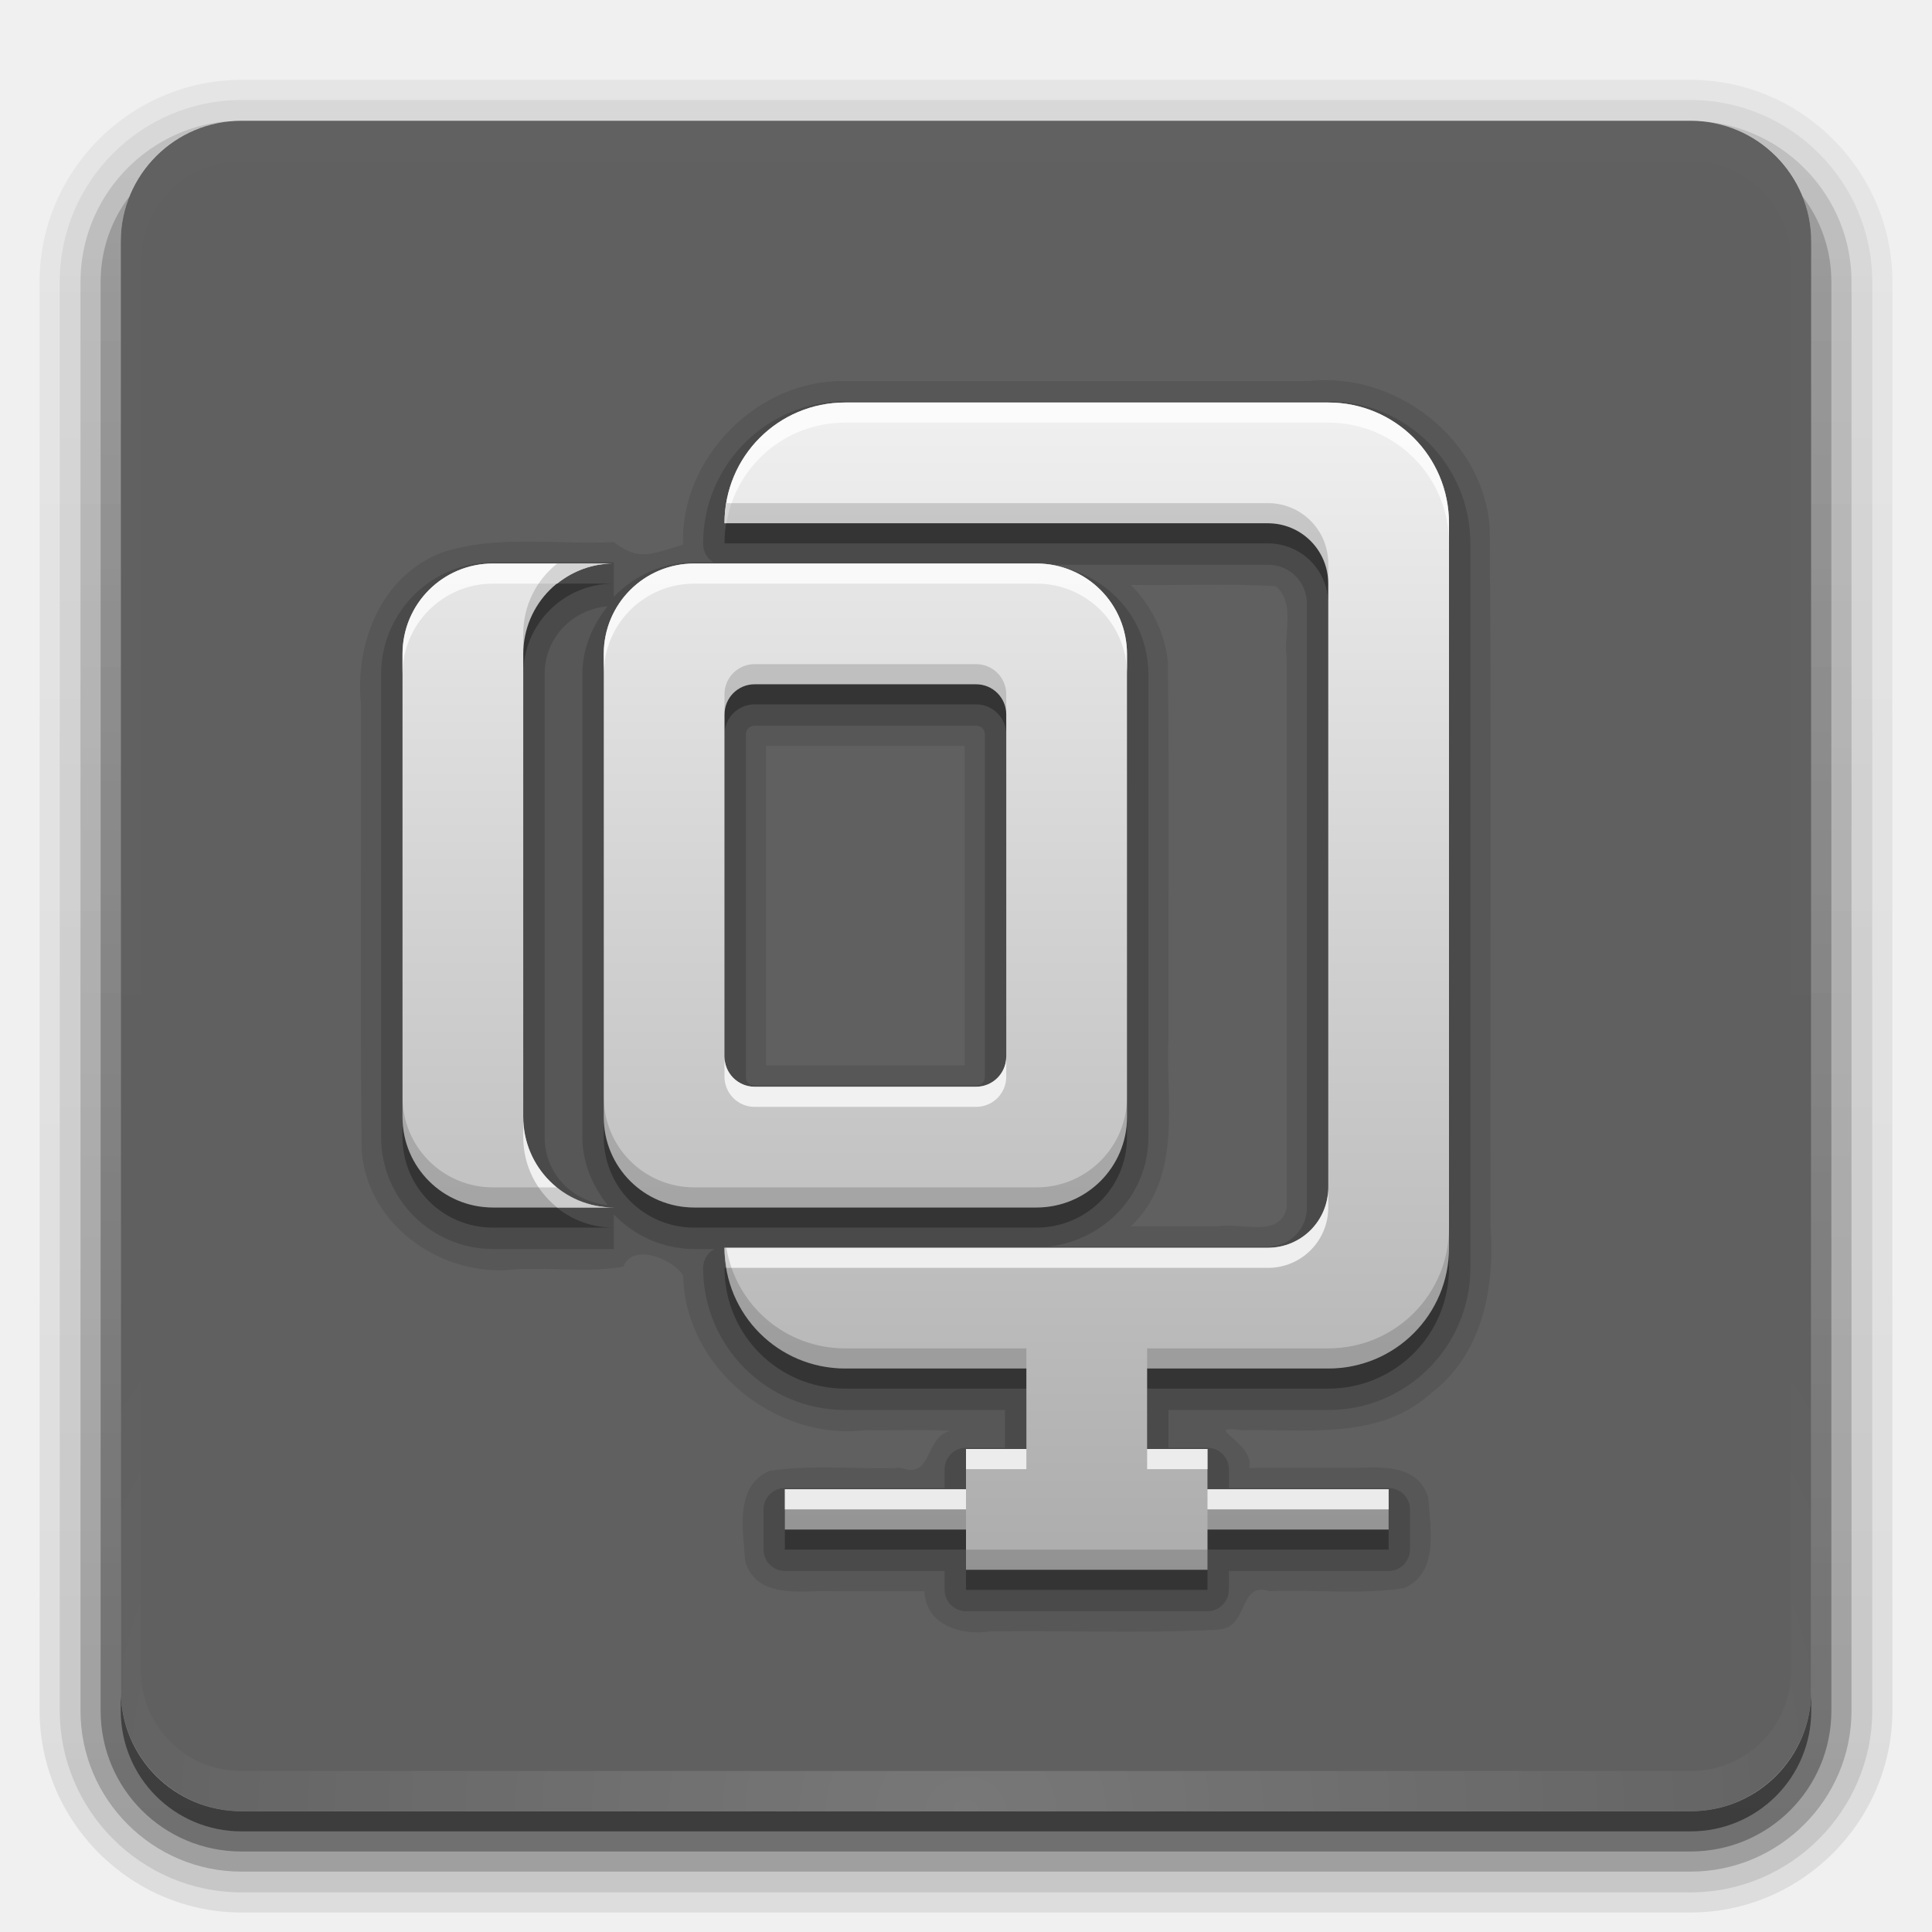
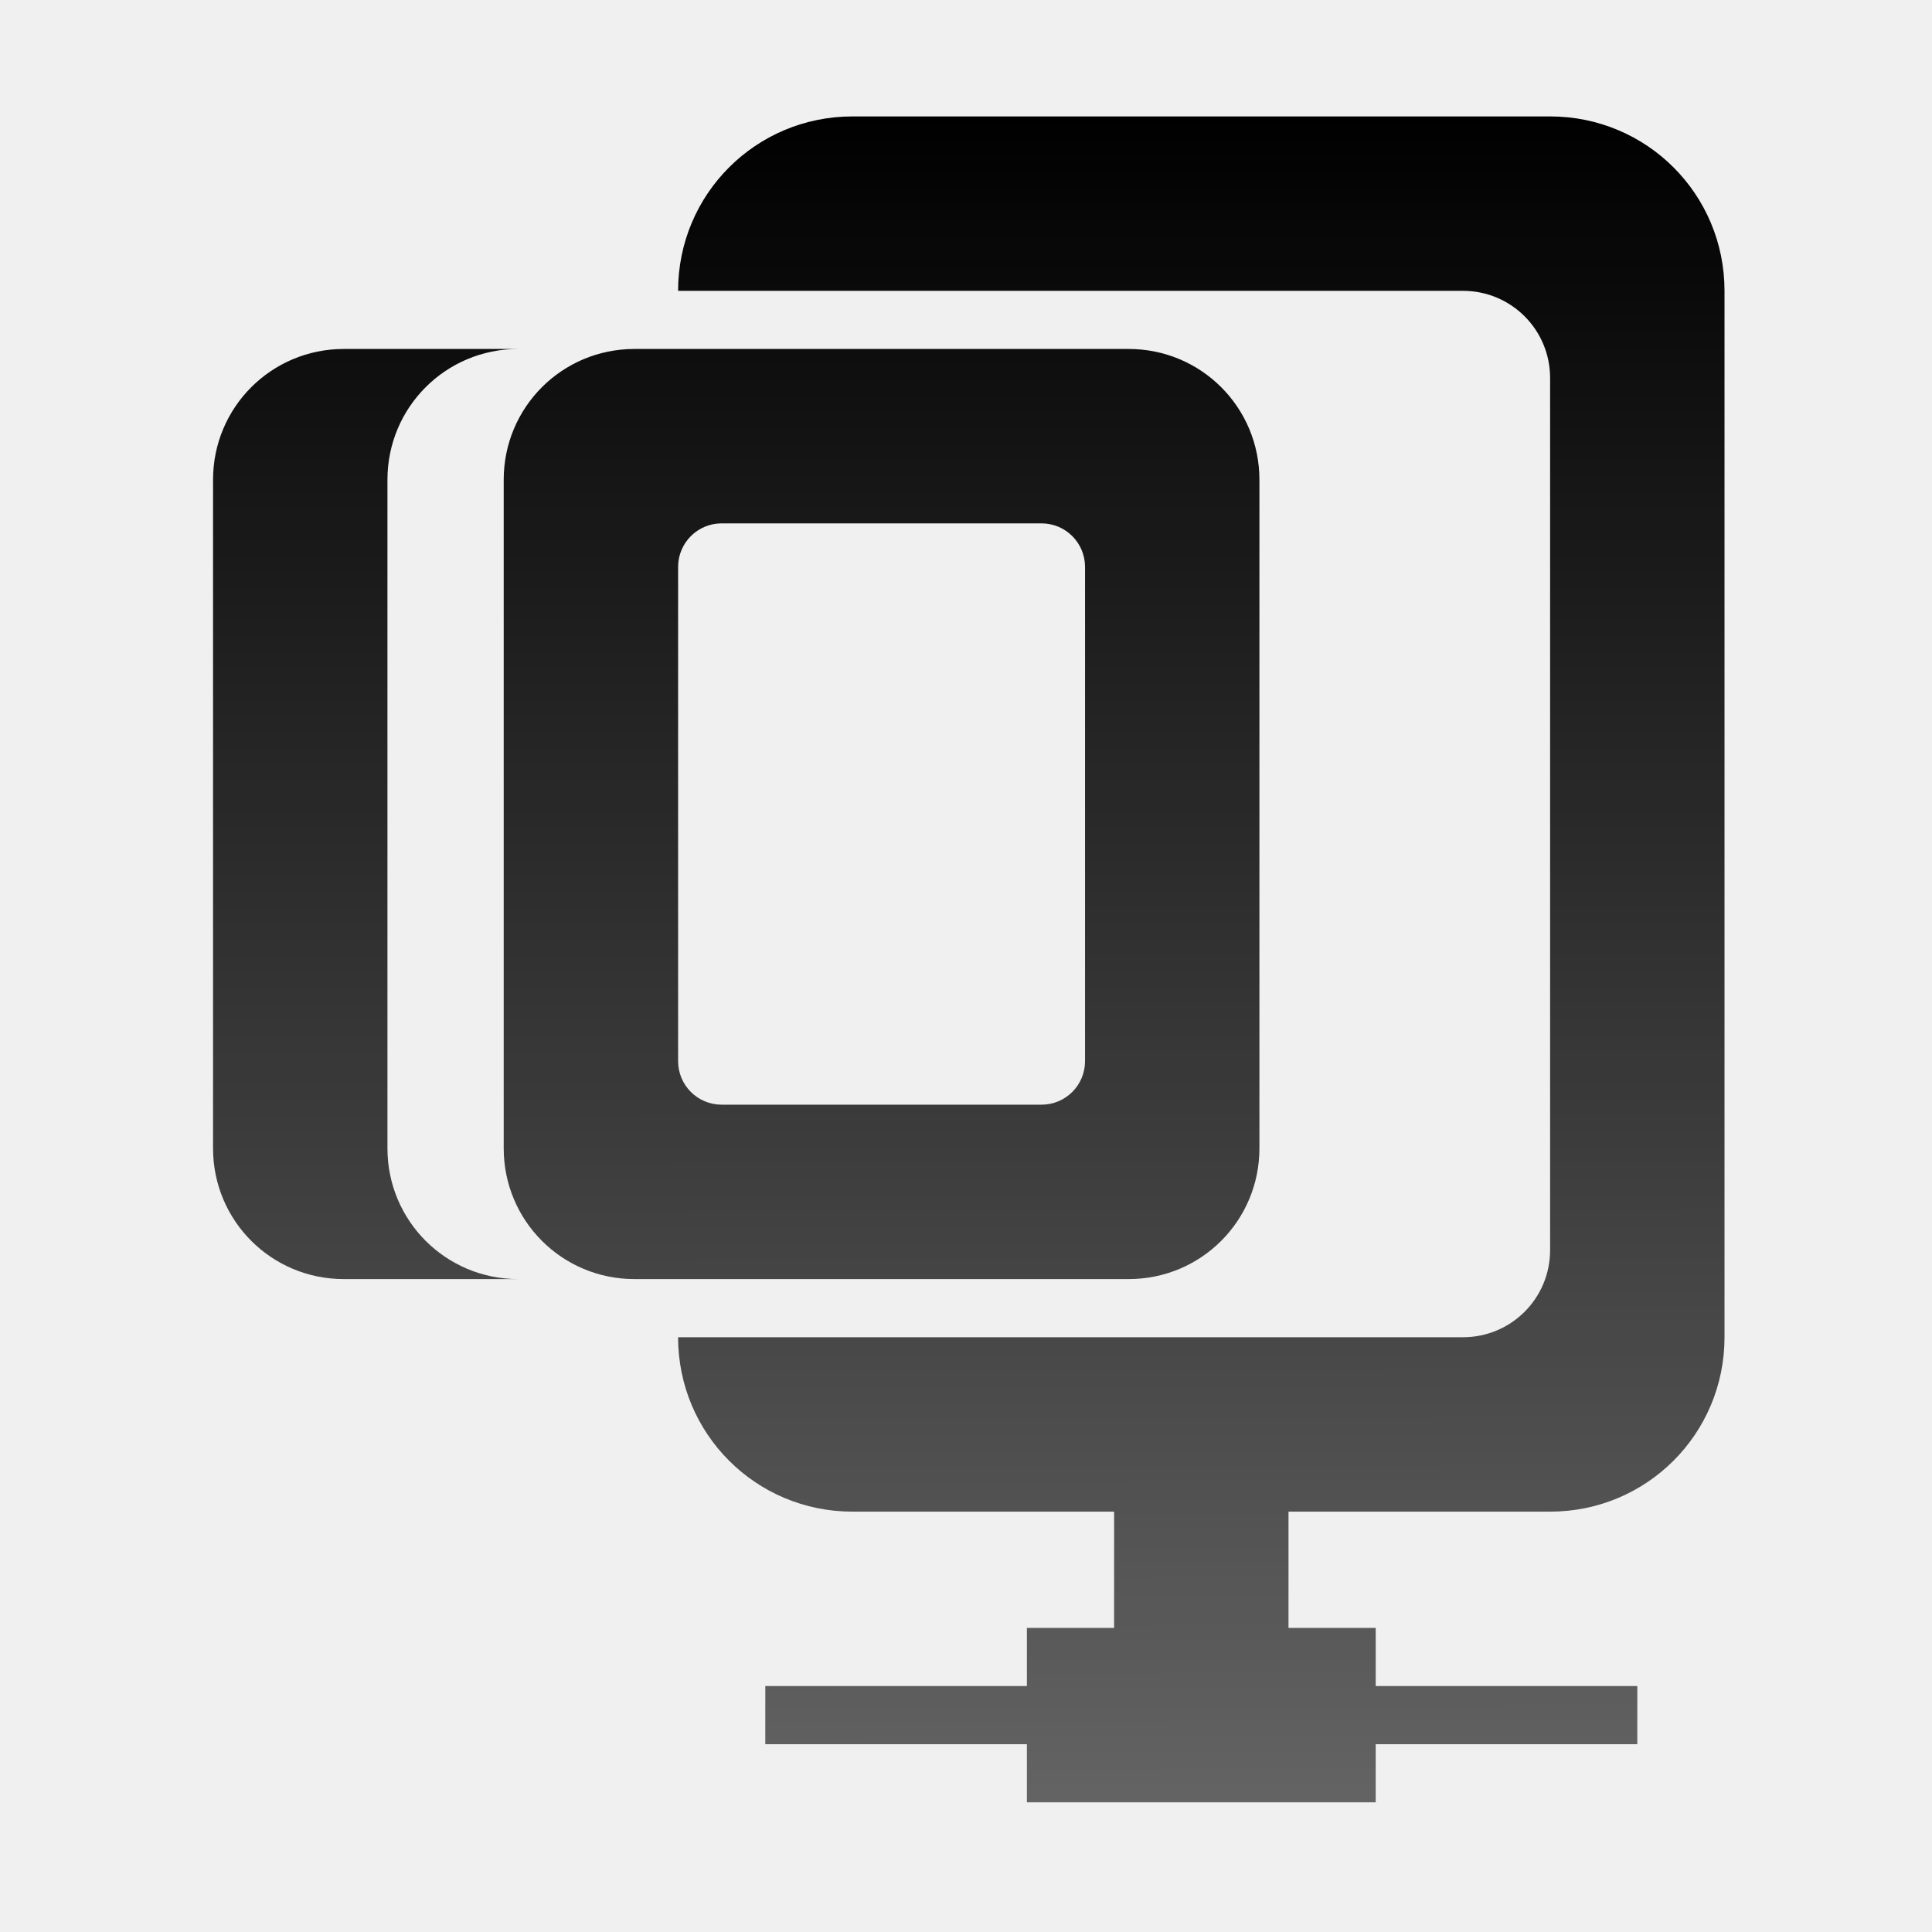
<svg xmlns="http://www.w3.org/2000/svg" xmlns:xlink="http://www.w3.org/1999/xlink" version="1.0" width="96" height="96" id="svg2408">
  <defs id="defs2410">
    <linearGradient id="linearGradient3637">
      <stop id="stop3639" style="stop-color:#f0f0f0;stop-opacity:1" offset="0" />
      <stop id="stop3641" style="stop-color:#aaaaaa;stop-opacity:1" offset="1" />
    </linearGradient>
    <linearGradient x1="45.448" y1="92.54" x2="45.448" y2="7.017" id="ButtonShadow" gradientUnits="userSpaceOnUse" gradientTransform="scale(1.005865,0.994169)">
      <stop id="stop3750" style="stop-color:#000000;stop-opacity:1" offset="0" />
      <stop id="stop3752" style="stop-color:#000000;stop-opacity:0.588" offset="1" />
    </linearGradient>
    <linearGradient id="linearGradient3737">
      <stop id="stop3739" style="stop-color:#ffffff;stop-opacity:1" offset="0" />
      <stop id="stop3741" style="stop-color:#ffffff;stop-opacity:0" offset="1" />
    </linearGradient>
    <linearGradient id="linearGradient3700">
      <stop id="stop3702" style="stop-color:#2276c5;stop-opacity:1" offset="0" />
      <stop id="stop3704" style="stop-color:#68baf4;stop-opacity:1" offset="1" />
    </linearGradient>
    <filter color-interpolation-filters="sRGB" id="filter3174">
      <feGaussianBlur id="feGaussianBlur3176" stdDeviation="1.71" />
    </filter>
    <linearGradient x1="36.357" y1="6" x2="36.357" y2="63.893" id="linearGradient3188" xlink:href="#linearGradient3737" gradientUnits="userSpaceOnUse" />
    <filter x="-0.192" y="-0.192" width="1.384" height="1.384" color-interpolation-filters="sRGB" id="filter3794">
      <feGaussianBlur id="feGaussianBlur3796" stdDeviation="5.28" />
    </filter>
    <linearGradient x1="48" y1="20.221" x2="48" y2="138.661" id="linearGradient3613" xlink:href="#linearGradient3737" gradientUnits="userSpaceOnUse" />
    <radialGradient cx="48" cy="90.172" r="42" fx="48" fy="90.172" id="radialGradient3619" xlink:href="#linearGradient3737" gradientUnits="userSpaceOnUse" gradientTransform="matrix(1.157313,0,0,0.9959077,-7.551021,0.1971319)" />
    <clipPath id="clipPath3613">
      <rect width="84" height="84" rx="6" ry="6" x="6" y="6" id="rect3615" style="fill:#ffffff;fill-opacity:1;fill-rule:nonzero;stroke:none" />
    </clipPath>
    <linearGradient x1="48" y1="90" x2="48" y2="5.988" id="linearGradient2843" xlink:href="#linearGradient3700" gradientUnits="userSpaceOnUse" gradientTransform="translate(0,100)" />
    <clipPath id="clipPath3625">
      <path d="M 0,0 0,96 96,96 96,0 0,0 z m 12,6 72,0 c 3.324,0 6,2.676 6,6 l 0,72 c 0,3.324 -2.676,6 -6,6 L 12,90 C 8.676,90 6,87.324 6,84 L 6,12 C 6,8.676 8.676,6 12,6 z" id="path3627" style="fill:#ffffff;fill-opacity:1;stroke:none" />
    </clipPath>
    <linearGradient x1="44.512" y1="6" x2="44.512" y2="90.015" id="linearGradient3643" xlink:href="#linearGradient3637" gradientUnits="userSpaceOnUse" />
    <clipPath id="clipPath3649">
      <rect width="76" height="76" rx="4" ry="4" x="10" y="10" id="rect3651" style="fill:#ffffff;fill-opacity:1;fill-rule:nonzero;stroke:none" />
    </clipPath>
    <filter color-interpolation-filters="sRGB" id="filter3657">
      <feGaussianBlur id="feGaussianBlur3659" stdDeviation="1.14" />
    </filter>
    <linearGradient x1="45.448" y1="92.54" x2="45.448" y2="7.017" id="ButtonShadow-0" gradientUnits="userSpaceOnUse" gradientTransform="matrix(1.005865,0,0,0.994169,100,0)">
      <stop id="stop3750-8" style="stop-color:#000000;stop-opacity:1" offset="0" />
      <stop id="stop3752-5" style="stop-color:#000000;stop-opacity:0.588" offset="1" />
    </linearGradient>
    <linearGradient x1="32.251" y1="6.132" x2="32.251" y2="90.239" id="linearGradient3780" xlink:href="#ButtonShadow-0" gradientUnits="userSpaceOnUse" gradientTransform="matrix(1.02381,0,0,-1.011905,-1.142857,98.07143)" />
    <linearGradient x1="32.251" y1="6.132" x2="32.251" y2="90.239" id="linearGradient3772" xlink:href="#ButtonShadow-0" gradientUnits="userSpaceOnUse" gradientTransform="matrix(1.02381,0,0,-1.011905,-1.142857,98.07143)" />
    <linearGradient x1="32.251" y1="6.132" x2="32.251" y2="90.239" id="linearGradient3725" xlink:href="#ButtonShadow-0" gradientUnits="userSpaceOnUse" gradientTransform="matrix(1.02381,0,0,-1.011905,-1.142857,98.07143)" />
    <linearGradient x1="32.251" y1="6.132" x2="32.251" y2="90.239" id="linearGradient3721" xlink:href="#ButtonShadow-0" gradientUnits="userSpaceOnUse" gradientTransform="matrix(1,0,0,-1,0,97)" />
    <linearGradient x1="32.251" y1="6.132" x2="32.251" y2="90.239" id="linearGradient3199" xlink:href="#ButtonShadow-0" gradientUnits="userSpaceOnUse" gradientTransform="matrix(1.02381,0,0,-1.011905,-1.142857,98.07143)" />
    <linearGradient x1="36.357" y1="6" x2="36.357" y2="63.893" id="linearGradient3188-8" xlink:href="#linearGradient3737-3" gradientUnits="userSpaceOnUse" />
    <linearGradient id="linearGradient3737-3">
      <stop id="stop3739-6" style="stop-color:#ffffff;stop-opacity:1" offset="0" />
      <stop id="stop3741-1" style="stop-color:#ffffff;stop-opacity:0" offset="1" />
    </linearGradient>
    <radialGradient cx="48" cy="90.172" r="42" fx="48" fy="90.172" id="radialGradient3619-3" xlink:href="#linearGradient3737-3" gradientUnits="userSpaceOnUse" gradientTransform="matrix(1.157313,0,0,0.9959077,-7.551021,0.1971319)" />
    <linearGradient x1="104" y1="8" x2="120" y2="8" id="linearGradient3905" xlink:href="#linearGradient3637" gradientUnits="userSpaceOnUse" gradientTransform="translate(-104,104)" />
    <linearGradient x1="104" y1="8" x2="120" y2="8" id="linearGradient3913" xlink:href="#linearGradient3183-0" gradientUnits="userSpaceOnUse" gradientTransform="translate(-144,104)" />
    <linearGradient id="linearGradient3183-0">
      <stop id="stop3185-9" style="stop-color:#c80000;stop-opacity:1" offset="0" />
      <stop id="stop3187-6" style="stop-color:#f3604d;stop-opacity:1" offset="1" />
    </linearGradient>
    <linearGradient x1="11.999" y1="1.842" x2="11.999" y2="20.237" id="linearGradient3867" xlink:href="#linearGradient3637" gradientUnits="userSpaceOnUse" gradientTransform="matrix(2.774169,0,0,3.261629,2.819831,13.99293)" />
+     <linearGradient xlink:href="#linearGradient3637" id="linearGradient3098" gradientUnits="userSpaceOnUse" gradientTransform="translate(-104,104)" x1="104" y1="8" x2="120" y2="8" />
+     <linearGradient xlink:href="#linearGradient3183-0" id="linearGradient3100" gradientUnits="userSpaceOnUse" gradientTransform="translate(-144,104)" x1="104" y1="8" x2="120" y2="8" />
+     <linearGradient xlink:href="#linearGradient3637" id="linearGradient3102" gradientUnits="userSpaceOnUse" gradientTransform="matrix(2.774169,0,0,3.261629,2.819831,13.99293)" x1="11.999" y1="1.842" x2="11.999" y2="20.237" />
+     <linearGradient xlink:href="#linearGradient3183-0" id="linearGradient3114" gradientUnits="userSpaceOnUse" gradientTransform="translate(-144,104)" x1="104" y1="8" x2="120" y2="8" />
+     <linearGradient xlink:href="#linearGradient3637" id="linearGradient3119" gradientUnits="userSpaceOnUse" gradientTransform="translate(-104,104)" x1="104" y1="8" x2="120" y2="8" />
+     <linearGradient xlink:href="#ButtonShadow" id="linearGradient3054" x1="51.944" y1="5.804" x2="52.009" y2="89.675" gradientUnits="userSpaceOnUse" />
  </defs>
  <g id="layer2" style="display:none">
    <rect width="86" height="85" rx="6" ry="6" x="5" y="7" clip-path="url(#clipPath3625)" id="rect3745" style="opacity:0.9;fill:url(#ButtonShadow);fill-opacity:1;fill-rule:nonzero;stroke:none;filter:url(#filter3174)" />
-   </g>
-   <g id="layer3">
-     <path d="M 12,3.969 C 6.489,3.969 1.969,8.489 1.969,14 l 0,71 c 0,5.511 4.52,10.031 10.031,10.031 l 72,0 c 5.511,0 10.031,-4.52 10.031,-10.031 l 0,-71 C 94.031,8.489 89.511,3.969 84,3.969 l -72,0 z M 12,6 84,6 c 3.324,0 6,2.676 6,6 l 0,72 c 0,3.324 -2.676,6 -6,6 L 12,90 C 8.676,90 6,87.324 6,84 L 6,12 C 6,8.676 8.676,6 12,6 z" id="path3786" style="opacity:0.08;fill:url(#linearGradient3199);fill-opacity:1;fill-rule:nonzero;stroke:none;display:inline" />
-     <path d="M 12,4.969 C 7.028,4.969 2.969,9.028 2.969,14 l 0,71 c 0,4.972 4.06,9.031 9.031,9.031 l 72,0 c 4.972,0 9.031,-4.06 9.031,-9.031 l 0,-71 C 93.031,9.028 88.972,4.969 84,4.969 l -72,0 z M 12,6 84,6 c 3.324,0 6,2.676 6,6 l 0,72 c 0,3.324 -2.676,6 -6,6 L 12,90 C 8.676,90 6,87.324 6,84 L 6,12 C 6,8.676 8.676,6 12,6 z" id="path3778" style="opacity:0.1;fill:url(#linearGradient3780);fill-opacity:1;fill-rule:nonzero;stroke:none;display:inline" />
-     <path d="M 11.188,6.031 C 7.16,6.442 4,9.866 4,14 l 0,71 c 0,4.409 3.591,8 8,8 l 72,0 c 4.409,0 8,-3.591 8,-8 L 92,14 C 92,9.803 88.741,6.354 84.625,6.031 87.658,6.337 90,8.884 90,12 l 0,72 c 0,3.324 -2.676,6 -6,6 L 12,90 C 8.676,90 6,87.324 6,84 L 6,12 c 0,-3.116 2.342,-5.663 5.375,-5.969 -0.062,0.005 -0.126,-0.006 -0.188,0 z" id="path3770" style="opacity:0.2;fill:url(#linearGradient3772);fill-opacity:1;fill-rule:nonzero;stroke:none;display:inline" />
-     <path d="M 6.438,9.75 C 5.538,10.927 5,12.397 5,14 l 0,71 c 0,3.878 3.122,7 7,7 l 72,0 c 3.878,0 7,-3.122 7,-7 L 91,14 C 91,12.397 90.462,10.927 89.562,9.75 89.842,10.444 90,11.204 90,12 l 0,72 c 0,3.324 -2.676,6 -6,6 L 12,90 C 8.676,90 6,87.324 6,84 L 6,12 C 6,11.204 6.158,10.444 6.438,9.75 z" id="rect3723" style="opacity:0.3;fill:url(#linearGradient3725);fill-opacity:1;fill-rule:nonzero;stroke:none;display:inline" />
-     <path d="m 6,84 0,1 c 0,3.324 2.676,6 6,6 l 72,0 c 3.324,0 6,-2.676 6,-6 l 0,-1 c 0,3.324 -2.676,6 -6,6 L 12,90 C 8.676,90 6,87.324 6,84 z" id="rect3716" style="opacity:0.45;fill:url(#linearGradient3721);fill-opacity:1;fill-rule:nonzero;stroke:none;display:inline" />
  </g>
  <g id="layer1" style="display:none">
    <rect width="84" height="84" rx="6" ry="6" x="6" y="6" id="rect2419" style="opacity:0.8;fill:#000000;fill-opacity:1;fill-rule:nonzero;stroke:none" />
    <path d="m 14,10 c -2.216,0 -4,1.784 -4,4 l 0,68 c 0,2.216 1.784,4 4,4 l 68,0 c 2.216,0 4,-1.784 4,-4 l 0,-68 c 0,-2.216 -1.784,-4 -4,-4 l -68,0 z m 0,3.062 68,0 c 0.579,0 0.938,0.359 0.938,0.938 l 0,68 c 0,0.579 -0.359,0.938 -0.938,0.938 l -68,0 c -0.579,0 -0.938,-0.359 -0.938,-0.938 l 0,-68 c 0,-0.579 0.359,-0.938 0.938,-0.938 z" id="rect3726" style="opacity:0.08;fill:#000000;fill-opacity:1;fill-rule:nonzero;stroke:none" />
    <path d="M 12,6 C 8.676,6 6,8.676 6,12 l 0,72 c 0,3.324 2.676,6 6,6 l 72,0 c 3.324,0 6,-2.676 6,-6 L 90,12 C 90,8.676 87.324,6 84,6 L 12,6 z m 2,4 68,0 c 2.216,0 4,1.784 4,4 l 0,68 c 0,2.216 -1.784,4 -4,4 l -68,0 c -2.216,0 -4,-1.784 -4,-4 l 0,-68 c 0,-2.216 1.784,-4 4,-4 z" id="rect3629" style="fill:url(#linearGradient3643);fill-opacity:1;fill-rule:nonzero;stroke:none" />
    <path d="M 12,6 C 8.676,6 6,8.676 6,12 l 0,2 0,68 0,2 c 0,0.335 0.041,0.651 0.094,0.969 0.049,0.296 0.097,0.597 0.188,0.875 0.01,0.03 0.021,0.064 0.031,0.094 0.099,0.288 0.235,0.547 0.375,0.812 0.145,0.274 0.316,0.536 0.5,0.781 0.184,0.246 0.374,0.473 0.594,0.688 0.44,0.428 0.943,0.815 1.5,1.094 0.279,0.14 0.573,0.247 0.875,0.344 -0.256,-0.1 -0.487,-0.236 -0.719,-0.375 -0.007,-0.004 -0.024,0.004 -0.031,0 -0.032,-0.019 -0.062,-0.043 -0.094,-0.062 -0.12,-0.077 -0.231,-0.164 -0.344,-0.25 -0.106,-0.081 -0.213,-0.161 -0.312,-0.25 C 8.478,88.557 8.309,88.373 8.156,88.188 8.049,88.057 7.938,87.922 7.844,87.781 7.819,87.743 7.805,87.695 7.781,87.656 7.716,87.553 7.651,87.452 7.594,87.344 7.493,87.149 7.388,86.928 7.312,86.719 7.305,86.697 7.289,86.678 7.281,86.656 7.249,86.564 7.245,86.469 7.219,86.375 7.188,86.268 7.148,86.172 7.125,86.062 7.052,85.721 7,85.364 7,85 L 7,83 7,15 7,13 C 7,10.218 9.218,8 12,8 l 2,0 68,0 2,0 c 2.782,0 5,2.218 5,5 l 0,2 0,68 0,2 c 0,0.364 -0.052,0.721 -0.125,1.062 -0.044,0.207 -0.088,0.398 -0.156,0.594 -0.008,0.022 -0.023,0.041 -0.031,0.062 -0.063,0.174 -0.138,0.367 -0.219,0.531 -0.042,0.083 -0.079,0.17 -0.125,0.25 -0.055,0.097 -0.127,0.188 -0.188,0.281 -0.094,0.141 -0.205,0.276 -0.312,0.406 -0.143,0.174 -0.303,0.347 -0.469,0.5 -0.011,0.01 -0.02,0.021 -0.031,0.031 -0.138,0.126 -0.285,0.234 -0.438,0.344 -0.103,0.073 -0.204,0.153 -0.312,0.219 -0.007,0.004 -0.024,-0.004 -0.031,0 -0.232,0.139 -0.463,0.275 -0.719,0.375 0.302,-0.097 0.596,-0.204 0.875,-0.344 0.557,-0.279 1.06,-0.666 1.5,-1.094 0.22,-0.214 0.409,-0.442 0.594,-0.688 0.184,-0.246 0.355,-0.508 0.5,-0.781 0.14,-0.265 0.276,-0.525 0.375,-0.812 0.01,-0.031 0.021,-0.063 0.031,-0.094 0.09,-0.278 0.139,-0.579 0.188,-0.875 C 89.959,84.651 90,84.335 90,84 l 0,-2 0,-68 0,-2 C 90,8.676 87.324,6 84,6 L 12,6 z" id="rect3728" style="fill:url(#linearGradient3188);fill-opacity:1;fill-rule:nonzero;stroke:none" />
    <path d="M 12,90 C 8.676,90 6,87.324 6,84 L 6,82 6,14 6,12 c 0,-0.335 0.041,-0.651 0.094,-0.969 0.049,-0.296 0.097,-0.597 0.188,-0.875 C 6.291,10.126 6.302,10.093 6.312,10.062 6.411,9.775 6.547,9.515 6.688,9.25 6.832,8.976 7.003,8.714 7.188,8.469 7.372,8.223 7.561,7.995 7.781,7.781 8.221,7.353 8.724,6.967 9.281,6.688 9.56,6.548 9.855,6.441 10.156,6.344 9.9,6.444 9.67,6.58 9.438,6.719 c -0.007,0.004 -0.024,-0.004 -0.031,0 -0.032,0.019 -0.062,0.043 -0.094,0.062 -0.12,0.077 -0.231,0.164 -0.344,0.25 -0.106,0.081 -0.213,0.161 -0.312,0.25 C 8.478,7.443 8.309,7.627 8.156,7.812 8.049,7.943 7.938,8.078 7.844,8.219 7.819,8.257 7.805,8.305 7.781,8.344 7.716,8.447 7.651,8.548 7.594,8.656 7.493,8.851 7.388,9.072 7.312,9.281 7.305,9.303 7.289,9.322 7.281,9.344 7.249,9.436 7.245,9.531 7.219,9.625 7.188,9.732 7.148,9.828 7.125,9.938 7.052,10.279 7,10.636 7,11 l 0,2 0,68 0,2 c 0,2.782 2.218,5 5,5 l 2,0 68,0 2,0 c 2.782,0 5,-2.218 5,-5 l 0,-2 0,-68 0,-2 C 89,10.636 88.948,10.279 88.875,9.938 88.831,9.731 88.787,9.54 88.719,9.344 88.711,9.322 88.695,9.303 88.688,9.281 88.625,9.108 88.549,8.914 88.469,8.75 88.427,8.667 88.39,8.58 88.344,8.5 88.289,8.403 88.217,8.312 88.156,8.219 88.062,8.078 87.951,7.943 87.844,7.812 87.701,7.638 87.541,7.466 87.375,7.312 87.364,7.302 87.355,7.291 87.344,7.281 87.205,7.156 87.059,7.047 86.906,6.938 86.804,6.864 86.702,6.784 86.594,6.719 c -0.007,-0.004 -0.024,0.004 -0.031,0 -0.232,-0.139 -0.463,-0.275 -0.719,-0.375 0.302,0.097 0.596,0.204 0.875,0.344 0.557,0.279 1.06,0.666 1.5,1.094 0.22,0.214 0.409,0.442 0.594,0.688 0.184,0.246 0.355,0.508 0.5,0.781 0.14,0.265 0.276,0.525 0.375,0.812 0.01,0.031 0.021,0.063 0.031,0.094 0.09,0.278 0.139,0.579 0.188,0.875 C 89.959,11.349 90,11.665 90,12 l 0,2 0,68 0,2 c 0,3.324 -2.676,6 -6,6 l -72,0 z" id="path3615" style="opacity:0.6;fill:url(#radialGradient3619);fill-opacity:1;fill-rule:nonzero;stroke:none" />
    <rect width="84" height="84" rx="6" ry="6" x="6" y="106" id="rect2841" style="fill:url(#linearGradient2843);fill-opacity:1;fill-rule:nonzero;stroke:none" />
    <rect width="76" height="76" rx="4" ry="4" x="10" y="110" id="rect3634" style="fill:#ff0000;fill-opacity:1;fill-rule:nonzero;stroke:none" />
    <path d="m 14,9 c -2.753,0 -5,2.247 -5,5 l 0,68 c 0,2.753 2.247,5 5,5 l 68,0 c 2.753,0 5,-2.247 5,-5 L 87,14 C 87,11.247 84.753,9 82,9 L 14,9 z m 0,2 68,0 c 1.679,0 3,1.321 3,3 l 0,68 c 0,1.679 -1.321,3 -3,3 l -68,0 c -1.679,0 -3,-1.321 -3,-3 l 0,-68 c 0,-1.679 1.321,-3 3,-3 z" transform="translate(-110,0)" clip-path="url(#clipPath3649)" id="rect3647" style="font-size:medium;font-style:normal;font-variant:normal;font-weight:normal;font-stretch:normal;text-indent:0;text-align:start;text-decoration:none;line-height:normal;letter-spacing:normal;word-spacing:normal;text-transform:none;direction:ltr;block-progression:tb;writing-mode:lr-tb;text-anchor:start;color:#000000;fill:#000000;fill-opacity:1;stroke:none;stroke-width:2;marker:none;visibility:visible;display:inline;overflow:visible;filter:url(#filter3657);enable-background:accumulate;font-family:Abandoned Bitplane;-inkscape-font-specification:Abandoned Bitplane" />
    <path d="m 14.089,10 c -2.216,0 -4,1.784 -4,4 l 0,68 c 0,2.216 1.784,4 4,4 l 68,0 c 2.216,0 4,-1.784 4,-4 l 0,-68 c 0,-2.216 -1.784,-4 -4,-4 l -68,0 z m 0,2 68,0 c 1.14,0 2,0.86 2,2 l 0,68 c 0,1.14 -0.86,2 -2,2 l -68,0 c -1.14,0 -2,-0.86 -2,-2 l 0,-68 c 0,-1.14 0.86,-2 2,-2 z" id="path3709" style="opacity:0.16;fill:#000000;fill-opacity:1;fill-rule:nonzero;stroke:none" />
    <path d="m 14,10 c -2.216,0 -4,1.784 -4,4 l 0,68 c 0,2.216 1.784,4 4,4 l 68,0 c 2.216,0 4,-1.784 4,-4 l 0,-68 c 0,-2.216 -1.784,-4 -4,-4 l -68,0 z m 0,1 68,0 c 1.674,0 3,1.326 3,3 l 0,68 c 0,1.674 -1.326,3 -3,3 l -68,0 c -1.674,0 -3,-1.326 -3,-3 l 0,-68 c 0,-1.674 1.326,-3 3,-3 z" id="path3707" style="opacity:0.36;fill:#000000;fill-opacity:1;fill-rule:nonzero;stroke:none" />
  </g>
-   <g id="layer4" style="display:inline">
-     <rect width="84" height="84" rx="6" ry="6" x="6" y="6" id="rect2419-9" style="opacity:0.6;fill:#000000;fill-opacity:1;fill-rule:nonzero;stroke:none;display:inline" />
-     <path d="M 12,6 C 8.676,6 6,8.676 6,12 l 0,2 0,68 0,2 c 0,0.335 0.041,0.651 0.094,0.969 0.049,0.296 0.097,0.597 0.188,0.875 0.01,0.03 0.021,0.064 0.031,0.094 0.099,0.288 0.235,0.547 0.375,0.812 0.145,0.274 0.316,0.536 0.5,0.781 0.184,0.246 0.374,0.473 0.594,0.688 0.44,0.428 0.943,0.815 1.5,1.094 0.279,0.14 0.573,0.247 0.875,0.344 -0.256,-0.1 -0.487,-0.236 -0.719,-0.375 -0.007,-0.004 -0.024,0.004 -0.031,0 -0.032,-0.019 -0.062,-0.043 -0.094,-0.062 -0.12,-0.077 -0.231,-0.164 -0.344,-0.25 -0.106,-0.081 -0.213,-0.161 -0.312,-0.25 C 8.478,88.557 8.309,88.373 8.156,88.188 8.049,88.057 7.938,87.922 7.844,87.781 7.819,87.743 7.805,87.695 7.781,87.656 7.716,87.553 7.651,87.452 7.594,87.344 7.493,87.149 7.388,86.928 7.312,86.719 7.305,86.697 7.289,86.678 7.281,86.656 7.249,86.564 7.245,86.469 7.219,86.375 7.188,86.268 7.148,86.172 7.125,86.062 7.052,85.721 7,85.364 7,85 L 7,83 7,15 7,13 C 7,10.218 9.218,8 12,8 l 2,0 68,0 2,0 c 2.782,0 5,2.218 5,5 l 0,2 0,68 0,2 c 0,0.364 -0.052,0.721 -0.125,1.062 -0.044,0.207 -0.088,0.398 -0.156,0.594 -0.008,0.022 -0.023,0.041 -0.031,0.062 -0.063,0.174 -0.138,0.367 -0.219,0.531 -0.042,0.083 -0.079,0.17 -0.125,0.25 -0.055,0.097 -0.127,0.188 -0.188,0.281 -0.094,0.141 -0.205,0.276 -0.312,0.406 -0.143,0.174 -0.303,0.347 -0.469,0.5 -0.011,0.01 -0.02,0.021 -0.031,0.031 -0.138,0.126 -0.285,0.234 -0.438,0.344 -0.103,0.073 -0.204,0.153 -0.312,0.219 -0.007,0.004 -0.024,-0.004 -0.031,0 -0.232,0.139 -0.463,0.275 -0.719,0.375 0.302,-0.097 0.596,-0.204 0.875,-0.344 0.557,-0.279 1.06,-0.666 1.5,-1.094 0.22,-0.214 0.409,-0.442 0.594,-0.688 0.184,-0.246 0.355,-0.508 0.5,-0.781 0.14,-0.265 0.276,-0.525 0.375,-0.812 0.01,-0.031 0.021,-0.063 0.031,-0.094 0.09,-0.278 0.139,-0.579 0.188,-0.875 C 89.959,84.651 90,84.335 90,84 l 0,-2 0,-68 0,-2 C 90,8.676 87.324,6 84,6 L 12,6 z" id="rect3728-4" style="opacity:0.01;fill:url(#linearGradient3188-8);fill-opacity:1;fill-rule:nonzero;stroke:none;display:inline" />
-     <path d="M 12,90 C 8.676,90 6,87.324 6,84 L 6,82 6,14 6,12 c 0,-0.335 0.041,-0.651 0.094,-0.969 0.049,-0.296 0.097,-0.597 0.188,-0.875 C 6.291,10.126 6.302,10.093 6.312,10.062 6.411,9.775 6.547,9.515 6.688,9.25 6.832,8.976 7.003,8.714 7.188,8.469 7.372,8.223 7.561,7.995 7.781,7.781 8.221,7.353 8.724,6.967 9.281,6.688 9.56,6.548 9.855,6.441 10.156,6.344 9.9,6.444 9.67,6.58 9.438,6.719 c -0.007,0.004 -0.024,-0.004 -0.031,0 -0.032,0.019 -0.062,0.043 -0.094,0.062 -0.12,0.077 -0.231,0.164 -0.344,0.25 -0.106,0.081 -0.213,0.161 -0.312,0.25 C 8.478,7.443 8.309,7.627 8.156,7.812 8.049,7.943 7.938,8.078 7.844,8.219 7.819,8.257 7.805,8.305 7.781,8.344 7.716,8.447 7.651,8.548 7.594,8.656 7.493,8.851 7.388,9.072 7.312,9.281 7.305,9.303 7.289,9.322 7.281,9.344 7.249,9.436 7.245,9.531 7.219,9.625 7.188,9.732 7.148,9.828 7.125,9.938 7.052,10.279 7,10.636 7,11 l 0,2 0,68 0,2 c 0,2.782 2.218,5 5,5 l 2,0 68,0 2,0 c 2.782,0 5,-2.218 5,-5 l 0,-2 0,-68 0,-2 C 89,10.636 88.948,10.279 88.875,9.938 88.831,9.731 88.787,9.54 88.719,9.344 88.711,9.322 88.695,9.303 88.688,9.281 88.625,9.108 88.549,8.914 88.469,8.75 88.427,8.667 88.39,8.58 88.344,8.5 88.289,8.403 88.217,8.312 88.156,8.219 88.062,8.078 87.951,7.943 87.844,7.812 87.701,7.638 87.541,7.466 87.375,7.312 87.364,7.302 87.355,7.291 87.344,7.281 87.205,7.156 87.059,7.047 86.906,6.938 86.804,6.864 86.702,6.784 86.594,6.719 c -0.007,-0.004 -0.024,0.004 -0.031,0 -0.232,-0.139 -0.463,-0.275 -0.719,-0.375 0.302,0.097 0.596,0.204 0.875,0.344 0.557,0.279 1.06,0.666 1.5,1.094 0.22,0.214 0.409,0.442 0.594,0.688 0.184,0.246 0.355,0.508 0.5,0.781 0.14,0.265 0.276,0.525 0.375,0.812 0.01,0.031 0.021,0.063 0.031,0.094 0.09,0.278 0.139,0.579 0.188,0.875 C 89.959,11.349 90,11.665 90,12 l 0,2 0,68 0,2 c 0,3.324 -2.676,6 -6,6 l -72,0 z" id="path3615-6" style="opacity:0.15;fill:url(#radialGradient3619-3);fill-opacity:1;fill-rule:nonzero;stroke:none;display:inline" />
-   </g>
  <g id="layer5" style="display:none">
    <rect width="66" height="66" rx="12" ry="12" x="15" y="15" clip-path="url(#clipPath3613)" id="rect3171" style="opacity:0.1;fill:url(#linearGradient3613);fill-opacity:1;fill-rule:nonzero;stroke:#ffffff;stroke-width:0.5;stroke-linecap:round;stroke-linejoin:miter;stroke-miterlimit:4;stroke-opacity:1;stroke-dasharray:none;stroke-dashoffset:0;filter:url(#filter3794)" />
  </g>
-   <g id="layer6" style="display:inline">
-     <path d="m 42,18.938 c -4.324,-0.106 -8.202,3.802 -8.062,8.125 -1.675,0.52 -2.229,0.798 -3.438,-0.125 -2.85,0.142 -5.799,-0.386 -8.546,0.519 -3.027,1.169 -4.329,4.509 -4.017,7.551 0.022,7.387 -0.045,14.775 0.034,22.161 0.284,3.774 4.08,6.366 7.701,5.895 1.759,-0.088 3.578,0.173 5.301,-0.125 0.513,-1.292 2.704,-0.221 2.975,0.476 0.113,4.565 4.581,8.183 9.057,7.649 1.337,0.021 3.199,-0.042 4.214,0.031 -1.322,0.367 -0.849,2.408 -2.453,1.844 -2.177,0.091 -4.398,-0.19 -6.547,0.156 -1.733,0.77 -1.288,2.971 -1.188,4.5 0.613,1.941 2.914,1.401 4.48,1.469 1.475,0 2.951,0 4.426,0 0.042,1.667 1.831,2.226 3.235,2 3.805,-0.061 7.629,0.122 11.422,-0.094 1.469,-0.139 0.953,-2.408 2.473,-1.906 2.233,-0.091 4.51,0.191 6.714,-0.156 1.733,-0.77 1.288,-2.971 1.188,-4.5 -0.613,-1.941 -2.914,-1.401 -4.48,-1.469 -1.475,0 -2.951,0 -4.426,0 0.351,-1.217 -2.457,-2.158 -0.37,-1.875 3.209,-0.069 6.827,0.515 9.428,-1.847 2.536,-1.93 3.162,-5.222 2.942,-8.224 -0.028,-11.603 0.055,-23.211 -0.042,-34.812 -0.342,-4.402 -4.697,-7.744 -9.025,-7.241 -7.665,0 -15.33,0 -22.995,0 z m 14.188,10.125 c 2.398,0.042 4.811,-0.086 7.201,0.066 1.006,0.825 0.37,2.382 0.549,3.551 0,9.107 0,18.214 0,27.321 -0.315,1.551 -2.303,0.731 -3.449,0.938 -1.434,0 -2.867,0 -4.301,0 2.627,-2.499 1.703,-6.244 1.875,-9.461 C 58.04,45.27 58.108,39.06 58.028,32.855 57.882,31.425 57.192,30.081 56.188,29.062 z m -18.125,8 c 3.292,0 6.583,0 9.875,0 0,5.292 0,10.583 0,15.875 -3.292,0 -6.583,0 -9.875,0 0,-5.292 0,-10.583 0,-15.875 z" id="path4003" style="opacity:0.1;fill:#000000;fill-opacity:1;stroke:none;display:inline" />
-     <path d="m 42,17.938 c -3.898,0 -7.062,3.164 -7.062,7.062 a 1.07,1.07 0 0 0 0.5,0.938 l -0.938,0 c -1.574,0 -2.985,0.662 -4,1.719 l 0,-1.719 -6,0 c -3.067,0 -5.562,2.495 -5.562,5.562 l 0,23 c 0,3.067 2.495,5.562 5.562,5.562 l 6,0 0,-1.719 c 1.015,1.056 2.426,1.719 4,1.719 l 1,0 A 1.07,1.07 0 0 0 34.938,61 c 0,3.898 3.164,7.062 7.062,7.062 l 7.938,0 0,1.875 -1.938,0 A 1.07,1.07 0 0 0 46.938,71 l 0,0.938 -7.938,0 A 1.07,1.07 0 0 0 37.938,73 l 0,2 A 1.07,1.07 0 0 0 39,76.062 l 7.938,0 0,0.938 A 1.07,1.07 0 0 0 48,78.062 l 12,0 A 1.07,1.07 0 0 0 61.062,77 l 0,-0.938 7.938,0 A 1.07,1.07 0 0 0 70.062,75 l 0,-2 A 1.07,1.07 0 0 0 69,71.938 l -7.938,0 0,-0.938 A 1.07,1.07 0 0 0 60,69.938 l -1.938,0 0,-1.875 7.938,0 c 3.898,0 7.062,-3.164 7.062,-7.062 l 0,-36 c 0,-3.898 -3.164,-7.062 -7.062,-7.062 l -24,0 z m 10.125,8.125 10.875,0 c 1.088,0 1.938,0.85 1.938,1.938 l 0,30 c 0,1.088 -0.85,1.938 -1.938,1.938 l -10.875,0 c 2.76,-0.327 4.938,-2.592 4.938,-5.438 l 0,-23 c 0,-2.845 -2.177,-5.111 -4.938,-5.438 z M 30.188,28.125 c -0.743,0.947 -1.25,2.083 -1.25,3.375 l 0,23 c 0,1.292 0.507,2.428 1.25,3.375 -1.759,-0.162 -3.125,-1.568 -3.125,-3.375 l 0,-3 0,-17 0,-3 c 0,-1.807 1.366,-3.213 3.125,-3.375 z m 7.312,5.938 11,0 c 0.257,0 0.438,0.181 0.438,0.438 l 0,17 c 0,0.257 -0.181,0.438 -0.438,0.438 l -11,0 c -0.257,0 -0.438,-0.181 -0.438,-0.438 l 0,-17 c 0,-0.257 0.181,-0.438 0.438,-0.438 z" transform="translate(0,2)" id="path3999" style="opacity:0.15;fill:#000000;fill-opacity:1;stroke:none;display:inline" />
-     <path d="m 42,21 c -3.324,0 -6,2.676 -6,6 l 27,0 c 1.662,0 3,1.338 3,3 l 0,30 c 0,1.662 -1.338,3 -3,3 l -27,0 c 0,3.324 2.676,6 6,6 l 9,0 0,4 -3,0 0,2 -9,0 0,2 9,0 0,2 12,0 0,-2 9,0 0,-2 -9,0 0,-2 -3,0 0,-4 9,0 c 3.324,0 6,-2.676 6,-6 l 0,-36 c 0,-3.324 -2.676,-6 -6,-6 L 42,21 z M 24.5,29 C 22.007,29 20,31.007 20,33.5 l 0,23 c 0,2.493 2.007,4.5 4.5,4.5 l 6,0 C 28.007,61 26,58.993 26,56.5 l 0,-3 0,-17 0,-3 C 26,31.007 28.007,29 30.5,29 l -6,0 z m 10,0 C 32.007,29 30,31.007 30,33.5 l 0,23 c 0,2.493 2.007,4.5 4.5,4.5 l 17,0 c 2.493,0 4.5,-2.007 4.5,-4.5 l 0,-23 C 56,31.007 53.993,29 51.5,29 l -17,0 z m 3,6 11,0 c 0.831,0 1.5,0.669 1.5,1.5 l 0,17 c 0,0.831 -0.669,1.5 -1.5,1.5 l -11,0 C 36.669,55 36,54.331 36,53.5 l 0,-17 C 36,35.669 36.669,35 37.5,35 z" id="path3887" style="opacity:0.3;fill:#000000;fill-opacity:1;stroke:none;display:inline" />
-     <rect width="16" height="16" x="0" y="104" transform="matrix(0,1,1,0,0,0)" id="rect3897" style="color:#000000;fill:url(#linearGradient3905);fill-opacity:1;fill-rule:nonzero;stroke:none;stroke-width:2;marker:none;visibility:visible;display:inline;overflow:visible;enable-background:accumulate" />
-     <text x="104" y="48" id="text3907" xml:space="preserve" style="font-size:4px;font-style:normal;font-variant:normal;font-weight:normal;font-stretch:normal;text-align:start;line-height:125%;letter-spacing:0px;word-spacing:0px;writing-mode:lr-tb;text-anchor:start;fill:#000000;fill-opacity:1;stroke:none;font-family:Liberation Sans;-inkscape-font-specification:Liberation Sans">
-       <tspan x="104" y="48" id="tspan3909">Shadow opacity : 30, 15, 10, (8)</tspan>
-     </text>
-     <rect width="16" height="16" x="-40" y="104" transform="matrix(0,-1,1,0,0,0)" id="rect3911" style="color:#000000;fill:url(#linearGradient3913);fill-opacity:1;fill-rule:nonzero;stroke:none;stroke-width:2;marker:none;visibility:visible;display:inline;overflow:visible;enable-background:accumulate" />
-     <text x="124" y="32" id="text3951" xml:space="preserve" style="font-size:4px;font-style:normal;font-variant:normal;font-weight:normal;font-stretch:normal;text-align:start;line-height:125%;letter-spacing:0px;word-spacing:0px;writing-mode:lr-tb;text-anchor:start;fill:#000000;fill-opacity:1;stroke:none;font-family:Liberation Sans;-inkscape-font-specification:Liberation Sans">
-       <tspan x="124" y="32" id="tspan3953">Bevel opacity : 30 / 10</tspan>
-     </text>
-     <text x="124" y="8" id="text3955" xml:space="preserve" style="font-size:4px;font-style:normal;font-variant:normal;font-weight:normal;font-stretch:normal;text-align:start;line-height:125%;letter-spacing:0px;word-spacing:0px;writing-mode:lr-tb;text-anchor:start;fill:#000000;fill-opacity:1;stroke:none;font-family:Liberation Sans;-inkscape-font-specification:Liberation Sans">
-       <tspan x="124" y="8" id="tspan3957">Bevel opacity : 75 / 15</tspan>
-     </text>
-     <path d="m 42,20 c -3.324,0 -6,2.676 -6,6 l 27,0 c 1.662,0 3,1.338 3,3 l 0,30 c 0,1.662 -1.338,3 -3,3 l -27,0 c 0,3.324 2.676,6 6,6 l 9,0 0,4 -3,0 0,2 -9,0 0,2 9,0 0,2 12,0 0,-2 9,0 0,-2 -9,0 0,-2 -3,0 0,-4 9,0 c 3.324,0 6,-2.676 6,-6 l 0,-36 c 0,-3.324 -2.676,-6 -6,-6 L 42,20 z M 24.5,28 C 22.007,28 20,30.007 20,32.5 l 0,23 c 0,2.493 2.007,4.5 4.5,4.5 l 6,0 C 28.007,60 26,57.993 26,55.5 l 0,-3 0,-17 0,-3 C 26,30.007 28.007,28 30.5,28 l -6,0 z m 10,0 C 32.007,28 30,30.007 30,32.5 l 0,23 c 0,2.493 2.007,4.5 4.5,4.5 l 17,0 c 2.493,0 4.5,-2.007 4.5,-4.5 l 0,-23 C 56,30.007 53.993,28 51.5,28 l -17,0 z m 3,6 11,0 c 0.831,0 1.5,0.669 1.5,1.5 l 0,17 c 0,0.831 -0.669,1.5 -1.5,1.5 l -11,0 C 36.669,54 36,53.331 36,52.5 l 0,-17 C 36,34.669 36.669,34 37.5,34 z" id="path3087" style="fill:url(#linearGradient3867);fill-opacity:1;stroke:none;display:inline" />
-     <path d="m 42,20 c -3.324,0 -6,2.676 -6,6 l 0.094,0 C 36.565,23.153 39.015,21 42,21 l 24,0 c 3.324,0 6,2.676 6,6 l 0,-1 c 0,-3.324 -2.676,-6 -6,-6 L 42,20 z M 24.5,28 C 22.007,28 20,30.007 20,32.5 l 0,1 C 20,31.007 22.007,29 24.5,29 l 3.188,0 c 0.769,-0.615 1.746,-1 2.812,-1 l -6,0 z m 10,0 C 32.007,28 30,30.007 30,32.5 l 0,1 C 30,31.007 32.007,29 34.5,29 l 17,0 c 2.493,0 4.5,2.007 4.5,4.5 l 0,-1 C 56,30.007 53.993,28 51.5,28 l -17,0 z m 1.5,24.5 0,1 c 0,0.831 0.669,1.5 1.5,1.5 l 11,0 c 0.831,0 1.5,-0.669 1.5,-1.5 l 0,-1 c 0,0.831 -0.669,1.5 -1.5,1.5 l -11,0 C 36.669,54 36,53.331 36,52.5 z m -10,3 0,1 c 0,1.427 0.658,2.677 1.688,3.5 L 30.5,60 C 28.007,60 26,57.993 26,55.5 z M 66,59 c 0,1.662 -1.338,3 -3,3 l -27,0 c 0,0.339 0.04,0.677 0.094,1 L 63,63 c 1.662,0 3,-1.338 3,-3 l 0,-1 z m -18,13 0,1 3,0 0,-1 -3,0 z m 9,0 0,1 3,0 0,-1 -3,0 z m -18,2 0,1 9,0 0,-1 -9,0 z m 21,0 0,1 9,0 0,-1 -9,0 z" id="path3869" style="opacity:0.75;fill:#ffffff;fill-opacity:1;stroke:none;display:inline" />
-     <path d="M 36.094,25 C 36.04,25.323 36,25.661 36,26 l 27,0 c 1.662,0 3,1.338 3,3 l 0,-1 c 0,-1.662 -1.338,-3 -3,-3 L 36.094,25 z M 27.688,28 C 26.658,28.823 26,30.073 26,31.5 l 0,1 C 26,30.007 28.007,28 30.5,28 l -2.812,0 z M 37.5,33 C 36.669,33 36,33.669 36,34.5 l 0,1 C 36,34.669 36.669,34 37.5,34 l 11,0 c 0.831,0 1.5,0.669 1.5,1.5 l 0,-1 C 50,33.669 49.331,33 48.5,33 l -11,0 z M 20,54.5 l 0,1 c 0,2.493 2.007,4.5 4.5,4.5 l 6,0 c -1.066,0 -2.043,-0.385 -2.812,-1 L 24.5,59 C 22.007,59 20,56.993 20,54.5 z m 10,0 0,1 c 0,2.493 2.007,4.5 4.5,4.5 l 17,0 c 2.493,0 4.5,-2.007 4.5,-4.5 l 0,-1 c 0,2.493 -2.007,4.5 -4.5,4.5 l -17,0 C 32.007,59 30,56.993 30,54.5 z M 72,61 c 0,3.324 -2.676,6 -6,6 l -9,0 0,1 9,0 c 3.324,0 6,-2.676 6,-6 l 0,-1 z m -36,1 c 0,3.324 2.676,6 6,6 l 9,0 0,-1 -9,0 c -2.985,0 -5.435,-2.153 -5.906,-5 L 36,62 z m 3,13 0,1 9,0 0,-1 -9,0 z m 21,0 0,1 9,0 0,-1 -9,0 z m -12,2 0,1 12,0 0,-1 -12,0 z" id="path3878" style="opacity:0.15;fill:#000000;fill-opacity:1;stroke:none;display:inline" />
-   </g>
+   <path style="fill:url(#linearGradient3054);fill-opacity:1;stroke:none;display:inline" id="path3087" d="m 42.36,5.785 c -4.801,0 -8.666,3.865 -8.666,8.666 l 38.997,0 c 2.4,0 4.333,1.932 4.333,4.333 l 0,43.33 c 0,2.4 -1.933,4.333 -4.333,4.333 l -38.997,0 c 0,4.801 3.865,8.666 8.666,8.666 l 12.999,0 0,5.777 -4.333,0 0,2.889 -12.999,0 0,2.889 12.999,0 0,2.889 17.332,0 0,-2.889 12.999,0 0,-2.889 -12.999,0 0,-2.889 -4.333,0 0,-5.777 12.999,0 c 4.801,0 8.666,-3.865 8.666,-8.666 l 0,-51.996 c 0,-4.801 -3.865,-8.666 -8.666,-8.666 l -34.664,0 z M 17.085,17.34 c -3.601,0 -6.499,2.899 -6.499,6.499 l 0,33.219 c 0,3.601 2.899,6.499 6.499,6.499 l 8.666,0 c -3.601,0 -6.499,-2.899 -6.499,-6.499 l 0,-4.333 0,-24.553 0,-4.333 c 0,-3.601 2.899,-6.499 6.499,-6.499 l -8.666,0 z m 14.443,0 c -3.601,0 -6.499,2.899 -6.499,6.499 l 0,33.219 c 0,3.601 2.899,6.499 6.499,6.499 l 24.553,0 c 3.601,0 6.499,-2.899 6.499,-6.499 l 0,-33.219 c 0,-3.601 -2.899,-6.499 -6.499,-6.499 l -24.553,0 z m 4.333,8.666 15.888,0 c 1.2,0 2.166,0.966 2.166,2.166 l 0,24.553 c 0,1.2 -0.966,2.166 -2.166,2.166 l -15.888,0 c -1.2,0 -2.166,-0.966 -2.166,-2.166 l 0,-24.553 c 0,-1.2 0.966,-2.166 2.166,-2.166 z" />
</svg>
